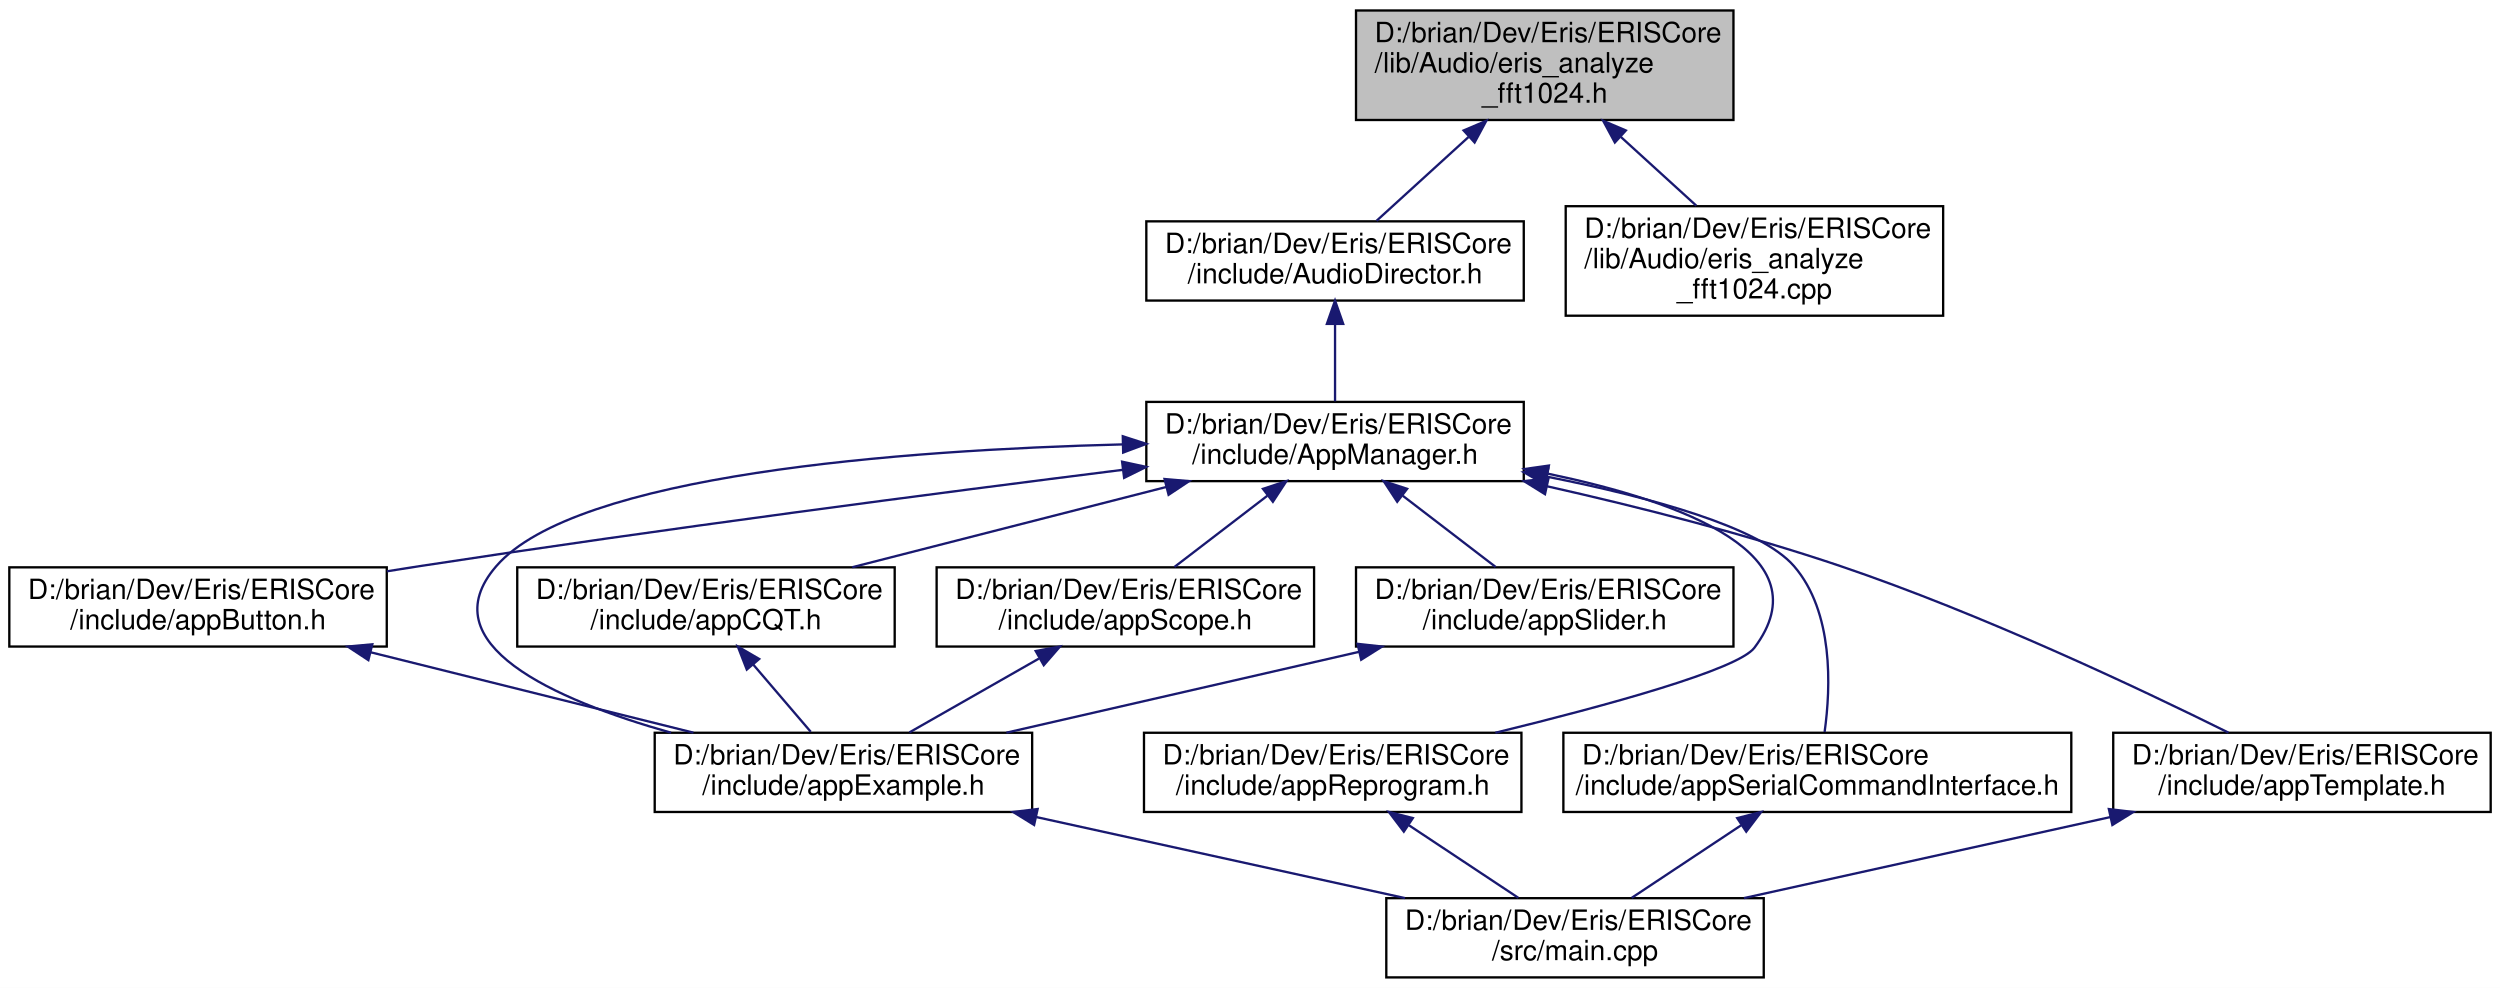
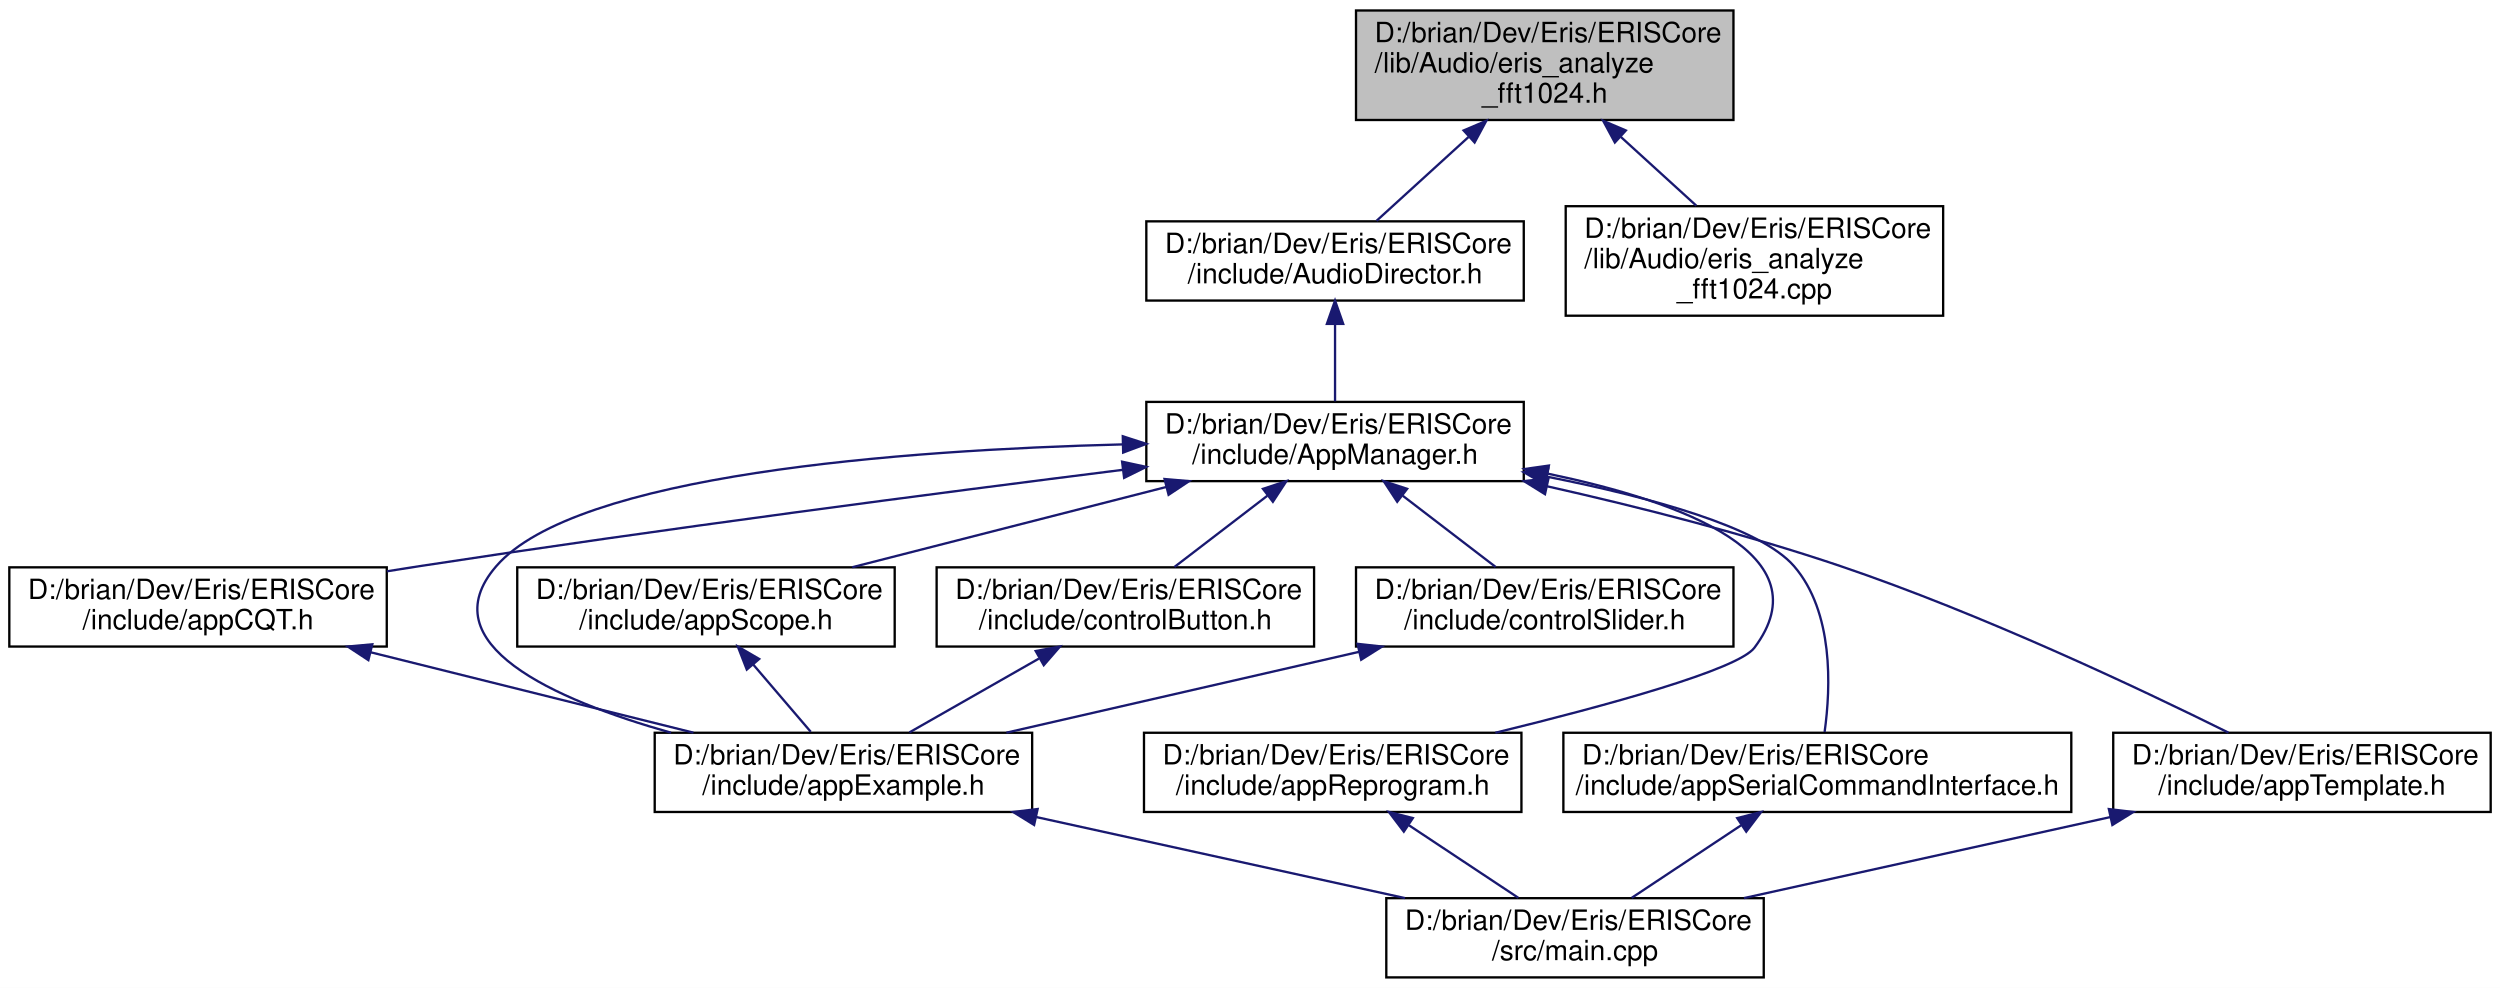
<svg xmlns="http://www.w3.org/2000/svg" xmlns:xlink="http://www.w3.org/1999/xlink" width="1073pt" height="424pt" viewBox="0.00 0.00 1073.00 424.00">
  <g id="graph0" class="graph" transform="scale(1 1) rotate(0) translate(4 420)">
    <polygon fill="white" stroke="transparent" points="-4,4 -4,-420 1069,-420 1069,4 -4,4" />
    <g id="node1" class="node">
      <g id="a_node1">
        <a xlink:title=" ">
          <polygon fill="#bfbfbf" stroke="black" points="578,-368.5 578,-415.5 740,-415.5 740,-368.5 578,-368.5" />
          <text text-anchor="start" x="586" y="-401.9" font-family="Helvetica,sans-Serif" font-size="12.00">D:/brian/Dev/Eris/ERISCore</text>
          <text text-anchor="start" x="586" y="-388.9" font-family="Helvetica,sans-Serif" font-size="12.00">/lib/Audio/eris_analyze</text>
          <text text-anchor="middle" x="659" y="-375.9" font-family="Helvetica,sans-Serif" font-size="12.00">_fft1024.h</text>
        </a>
      </g>
    </g>
    <g id="node2" class="node">
      <g id="a_node2">
        <a xlink:href="../../db/dc8/_audio_director_8h.html" target="_top" xlink:title=" ">
          <polygon fill="white" stroke="black" points="488,-291 488,-325 650,-325 650,-291 488,-291" />
          <text text-anchor="start" x="496" y="-311.4" font-family="Helvetica,sans-Serif" font-size="12.00">D:/brian/Dev/Eris/ERISCore</text>
          <text text-anchor="middle" x="569" y="-298.4" font-family="Helvetica,sans-Serif" font-size="12.00">/include/AudioDirector.h</text>
        </a>
      </g>
    </g>
    <g id="edge1" class="edge">
      <path fill="none" stroke="midnightblue" d="M626.3,-361.21C612.96,-349.06 598.07,-335.48 586.81,-325.23" />
      <polygon fill="midnightblue" stroke="midnightblue" points="624.18,-364.01 633.93,-368.16 628.9,-358.84 624.18,-364.01" />
    </g>
    <g id="node13" class="node">
      <g id="a_node13">
        <a xlink:href="../../d7/d78/eris__analyze__fft1024_8cpp.html" target="_top" xlink:title=" ">
          <polygon fill="white" stroke="black" points="668,-284.5 668,-331.5 830,-331.5 830,-284.5 668,-284.5" />
          <text text-anchor="start" x="676" y="-317.9" font-family="Helvetica,sans-Serif" font-size="12.00">D:/brian/Dev/Eris/ERISCore</text>
          <text text-anchor="start" x="676" y="-304.9" font-family="Helvetica,sans-Serif" font-size="12.00">/lib/Audio/eris_analyze</text>
          <text text-anchor="middle" x="749" y="-291.9" font-family="Helvetica,sans-Serif" font-size="12.00">_fft1024.cpp</text>
        </a>
      </g>
    </g>
    <g id="edge19" class="edge">
      <path fill="none" stroke="midnightblue" d="M691.64,-361.26C702.33,-351.52 714.03,-340.86 724.06,-331.72" />
      <polygon fill="midnightblue" stroke="midnightblue" points="689.1,-358.84 684.07,-368.16 693.82,-364.01 689.1,-358.84" />
    </g>
    <g id="node3" class="node">
      <g id="a_node3">
        <a xlink:href="../../df/d72/_app_manager_8h.html" target="_top" xlink:title=" ">
          <polygon fill="white" stroke="black" points="488,-213.5 488,-247.5 650,-247.5 650,-213.5 488,-213.5" />
          <text text-anchor="start" x="496" y="-233.9" font-family="Helvetica,sans-Serif" font-size="12.00">D:/brian/Dev/Eris/ERISCore</text>
          <text text-anchor="middle" x="569" y="-220.9" font-family="Helvetica,sans-Serif" font-size="12.00">/include/AppManager.h</text>
        </a>
      </g>
    </g>
    <g id="edge2" class="edge">
      <path fill="none" stroke="midnightblue" d="M569,-280.66C569,-269.71 569,-257.34 569,-247.75" />
      <polygon fill="midnightblue" stroke="midnightblue" points="565.5,-280.99 569,-290.99 572.5,-280.99 565.5,-280.99" />
    </g>
    <g id="node4" class="node">
      <g id="a_node4">
-         <a xlink:href="../../d5/db4/app_button_8h.html" target="_top" xlink:title=" ">
+         <a xlink:href="../../d4/d75/app_c_q_t_8h.html" target="_top" xlink:title=" ">
          <polygon fill="white" stroke="black" points="0,-142.5 0,-176.5 162,-176.5 162,-142.5 0,-142.5" />
          <text text-anchor="start" x="8" y="-162.9" font-family="Helvetica,sans-Serif" font-size="12.00">D:/brian/Dev/Eris/ERISCore</text>
-           <text text-anchor="middle" x="81" y="-149.9" font-family="Helvetica,sans-Serif" font-size="12.00">/include/appButton.h</text>
+           <text text-anchor="middle" x="81" y="-149.9" font-family="Helvetica,sans-Serif" font-size="12.00">/include/appCQT.h</text>
        </a>
      </g>
    </g>
    <g id="edge3" class="edge">
      <path fill="none" stroke="midnightblue" d="M477.94,-218.36C398.2,-208.36 279.25,-192.86 176,-177 171.45,-176.3 166.78,-175.56 162.07,-174.8" />
      <polygon fill="midnightblue" stroke="midnightblue" points="477.6,-221.85 487.96,-219.61 478.47,-214.9 477.6,-221.85" />
    </g>
    <g id="node5" class="node">
      <g id="a_node5">
        <a xlink:href="../../d2/d6c/app_example_8h.html" target="_top" xlink:title="Application Example.">
          <polygon fill="white" stroke="black" points="277,-71.5 277,-105.5 439,-105.5 439,-71.5 277,-71.5" />
          <text text-anchor="start" x="285" y="-91.9" font-family="Helvetica,sans-Serif" font-size="12.00">D:/brian/Dev/Eris/ERISCore</text>
          <text text-anchor="middle" x="358" y="-78.9" font-family="Helvetica,sans-Serif" font-size="12.00">/include/appExample.h</text>
        </a>
      </g>
    </g>
-     <g id="edge8" class="edge">
+     <g id="edge6" class="edge">
      <path fill="none" stroke="midnightblue" d="M477.77,-229.26C382.76,-226.83 243.08,-216.41 209,-177 180.2,-143.7 233.38,-119.83 284.02,-105.51" />
      <polygon fill="midnightblue" stroke="midnightblue" points="477.9,-232.76 487.97,-229.49 478.06,-225.76 477.9,-232.76" />
    </g>
    <g id="node7" class="node">
      <g id="a_node7">
-         <a xlink:href="../../d4/d75/app_c_q_t_8h.html" target="_top" xlink:title=" ">
-           <polygon fill="white" stroke="black" points="218,-142.5 218,-176.5 380,-176.5 380,-142.5 218,-142.5" />
-           <text text-anchor="start" x="226" y="-162.9" font-family="Helvetica,sans-Serif" font-size="12.00">D:/brian/Dev/Eris/ERISCore</text>
-           <text text-anchor="middle" x="299" y="-149.9" font-family="Helvetica,sans-Serif" font-size="12.00">/include/appCQT.h</text>
-         </a>
-       </g>
-     </g>
-     <g id="edge6" class="edge">
-       <path fill="none" stroke="midnightblue" d="M496.48,-210.97C454.43,-200.22 402.01,-186.83 361.75,-176.54" />
-       <polygon fill="midnightblue" stroke="midnightblue" points="495.82,-214.41 506.38,-213.5 497.56,-207.63 495.82,-214.41" />
-     </g>
-     <g id="node8" class="node">
-       <g id="a_node8">
        <a xlink:href="../../dd/d93/app_reprogram_8h.html" target="_top" xlink:title=" ">
          <polygon fill="white" stroke="black" points="487,-71.5 487,-105.5 649,-105.5 649,-71.5 487,-71.5" />
          <text text-anchor="start" x="495" y="-91.9" font-family="Helvetica,sans-Serif" font-size="12.00">D:/brian/Dev/Eris/ERISCore</text>
          <text text-anchor="middle" x="568" y="-78.9" font-family="Helvetica,sans-Serif" font-size="12.00">/include/appReprogram.h</text>
        </a>
      </g>
    </g>
-     <g id="edge9" class="edge">
+     <g id="edge7" class="edge">
      <path fill="none" stroke="midnightblue" d="M660.43,-216.68C719,-204.44 778.89,-181.79 749,-142 741.94,-132.6 685.74,-117.2 637.81,-105.51" />
      <polygon fill="midnightblue" stroke="midnightblue" points="659.42,-213.31 650.3,-218.7 660.79,-220.18 659.42,-213.31" />
    </g>
+     <g id="node8" class="node">
+       <g id="a_node8">
+         <a xlink:href="../../d8/d1f/app_scope_8h.html" target="_top" xlink:title=" ">
+           <polygon fill="white" stroke="black" points="218,-142.5 218,-176.5 380,-176.5 380,-142.5 218,-142.5" />
+           <text text-anchor="start" x="226" y="-162.9" font-family="Helvetica,sans-Serif" font-size="12.00">D:/brian/Dev/Eris/ERISCore</text>
+           <text text-anchor="middle" x="299" y="-149.9" font-family="Helvetica,sans-Serif" font-size="12.00">/include/appScope.h</text>
+         </a>
+       </g>
+     </g>
+     <g id="edge9" class="edge">
+       <path fill="none" stroke="midnightblue" d="M496.48,-210.97C454.43,-200.22 402.01,-186.83 361.75,-176.54" />
+       <polygon fill="midnightblue" stroke="midnightblue" points="495.82,-214.41 506.38,-213.5 497.56,-207.63 495.82,-214.41" />
+     </g>
    <g id="node9" class="node">
      <g id="a_node9">
-         <a xlink:href="../../d8/d1f/app_scope_8h.html" target="_top" xlink:title=" ">
-           <polygon fill="white" stroke="black" points="398,-142.5 398,-176.5 560,-176.5 560,-142.5 398,-142.5" />
-           <text text-anchor="start" x="406" y="-162.9" font-family="Helvetica,sans-Serif" font-size="12.00">D:/brian/Dev/Eris/ERISCore</text>
-           <text text-anchor="middle" x="479" y="-149.9" font-family="Helvetica,sans-Serif" font-size="12.00">/include/appScope.h</text>
-         </a>
-       </g>
-     </g>
-     <g id="edge11" class="edge">
-       <path fill="none" stroke="midnightblue" d="M539.94,-207.22C526.96,-197.27 511.95,-185.76 500.07,-176.66" />
-       <polygon fill="midnightblue" stroke="midnightblue" points="538.06,-210.19 548.13,-213.5 542.32,-204.63 538.06,-210.19" />
-     </g>
-     <g id="node10" class="node">
-       <g id="a_node10">
        <a xlink:href="../../db/d6b/app_serial_command_interface_8h.html" target="_top" xlink:title=" ">
          <polygon fill="white" stroke="black" points="667,-71.5 667,-105.5 885,-105.5 885,-71.5 667,-71.5" />
          <text text-anchor="start" x="675" y="-91.9" font-family="Helvetica,sans-Serif" font-size="12.00">D:/brian/Dev/Eris/ERISCore</text>
          <text text-anchor="middle" x="776" y="-78.9" font-family="Helvetica,sans-Serif" font-size="12.00">/include/appSerialCommandInterface.h</text>
        </a>
      </g>
    </g>
-     <g id="edge13" class="edge">
+     <g id="edge11" class="edge">
      <path fill="none" stroke="midnightblue" d="M660.06,-215.39C704.56,-206.57 751.59,-193.69 766,-177 782.98,-157.32 781.82,-125.19 779.12,-105.83" />
      <polygon fill="midnightblue" stroke="midnightblue" points="659.18,-212 650.02,-217.33 660.5,-218.87 659.18,-212" />
    </g>
-     <g id="node11" class="node">
-       <g id="a_node11">
-         <a xlink:href="../../d0/d74/app_slider_8h.html" target="_top" xlink:title=" ">
-           <polygon fill="white" stroke="black" points="578,-142.5 578,-176.5 740,-176.5 740,-142.5 578,-142.5" />
-           <text text-anchor="start" x="586" y="-162.9" font-family="Helvetica,sans-Serif" font-size="12.00">D:/brian/Dev/Eris/ERISCore</text>
-           <text text-anchor="middle" x="659" y="-149.9" font-family="Helvetica,sans-Serif" font-size="12.00">/include/appSlider.h</text>
-         </a>
-       </g>
-     </g>
-     <g id="edge15" class="edge">
-       <path fill="none" stroke="midnightblue" d="M598.06,-207.22C611.04,-197.27 626.05,-185.76 637.93,-176.66" />
-       <polygon fill="midnightblue" stroke="midnightblue" points="595.68,-204.63 589.87,-213.5 599.94,-210.19 595.68,-204.63" />
-     </g>
-     <g id="node12" class="node">
-       <g id="a_node12">
+     <g id="node10" class="node">
+       <g id="a_node10">
        <a xlink:href="../../d3/d0e/app_template_8h.html" target="_top" xlink:title=" ">
          <polygon fill="white" stroke="black" points="903,-71.5 903,-105.5 1065,-105.5 1065,-71.5 903,-71.5" />
          <text text-anchor="start" x="911" y="-91.9" font-family="Helvetica,sans-Serif" font-size="12.00">D:/brian/Dev/Eris/ERISCore</text>
          <text text-anchor="middle" x="984" y="-78.9" font-family="Helvetica,sans-Serif" font-size="12.00">/include/appTemplate.h</text>
        </a>
      </g>
    </g>
-     <g id="edge17" class="edge">
+     <g id="edge13" class="edge">
      <path fill="none" stroke="midnightblue" d="M659.92,-211.31C699.16,-202.48 745.31,-190.79 786,-177 846.51,-156.49 913.97,-124.64 952.46,-105.55" />
      <polygon fill="midnightblue" stroke="midnightblue" points="659.11,-207.9 650.1,-213.49 660.62,-214.74 659.11,-207.9" />
+     </g>
+     <g id="node11" class="node">
+       <g id="a_node11">
+         <a xlink:href="../../dc/ddf/control_button_8h.html" target="_top" xlink:title=" ">
+           <polygon fill="white" stroke="black" points="398,-142.5 398,-176.5 560,-176.5 560,-142.5 398,-142.5" />
+           <text text-anchor="start" x="406" y="-162.9" font-family="Helvetica,sans-Serif" font-size="12.00">D:/brian/Dev/Eris/ERISCore</text>
+           <text text-anchor="middle" x="479" y="-149.9" font-family="Helvetica,sans-Serif" font-size="12.00">/include/controlButton.h</text>
+         </a>
+       </g>
+     </g>
+     <g id="edge15" class="edge">
+       <path fill="none" stroke="midnightblue" d="M539.94,-207.22C526.96,-197.27 511.95,-185.76 500.07,-176.66" />
+       <polygon fill="midnightblue" stroke="midnightblue" points="538.06,-210.19 548.13,-213.5 542.32,-204.63 538.06,-210.19" />
+     </g>
+     <g id="node12" class="node">
+       <g id="a_node12">
+         <a xlink:href="../../d4/d50/control_slider_8h.html" target="_top" xlink:title=" ">
+           <polygon fill="white" stroke="black" points="578,-142.5 578,-176.5 740,-176.5 740,-142.5 578,-142.5" />
+           <text text-anchor="start" x="586" y="-162.9" font-family="Helvetica,sans-Serif" font-size="12.00">D:/brian/Dev/Eris/ERISCore</text>
+           <text text-anchor="middle" x="659" y="-149.9" font-family="Helvetica,sans-Serif" font-size="12.00">/include/controlSlider.h</text>
+         </a>
+       </g>
+     </g>
+     <g id="edge17" class="edge">
+       <path fill="none" stroke="midnightblue" d="M598.06,-207.22C611.04,-197.27 626.05,-185.76 637.93,-176.66" />
+       <polygon fill="midnightblue" stroke="midnightblue" points="595.68,-204.63 589.87,-213.5 599.94,-210.19 595.68,-204.63" />
    </g>
    <g id="edge4" class="edge">
      <path fill="none" stroke="midnightblue" d="M155.13,-140.03C198.31,-129.28 252.23,-115.85 293.62,-105.54" />
      <polygon fill="midnightblue" stroke="midnightblue" points="154.1,-136.68 145.25,-142.5 155.8,-143.48 154.1,-136.68" />
    </g>
    <g id="node6" class="node">
      <g id="a_node6">
        <a xlink:href="../../df/d0a/main_8cpp.html" target="_top" xlink:title=" ">
          <polygon fill="white" stroke="black" points="591,-0.5 591,-34.5 753,-34.5 753,-0.5 591,-0.5" />
          <text text-anchor="start" x="599" y="-20.9" font-family="Helvetica,sans-Serif" font-size="12.00">D:/brian/Dev/Eris/ERISCore</text>
          <text text-anchor="middle" x="672" y="-7.9" font-family="Helvetica,sans-Serif" font-size="12.00">/src/main.cpp</text>
        </a>
      </g>
    </g>
    <g id="edge5" class="edge">
      <path fill="none" stroke="midnightblue" d="M440.8,-69.31C489.95,-58.5 551.71,-44.93 599.02,-34.54" />
      <polygon fill="midnightblue" stroke="midnightblue" points="439.84,-65.93 430.83,-71.5 441.35,-72.77 439.84,-65.93" />
    </g>
-     <g id="edge7" class="edge">
+     <g id="edge8" class="edge">
+       <path fill="none" stroke="midnightblue" d="M600.72,-65.79C615.91,-55.71 633.66,-43.93 647.65,-34.66" />
+       <polygon fill="midnightblue" stroke="midnightblue" points="598.52,-63.05 592.12,-71.5 602.39,-68.88 598.52,-63.05" />
+     </g>
+     <g id="edge10" class="edge">
      <path fill="none" stroke="midnightblue" d="M319.22,-134.85C327.38,-125.31 336.58,-114.55 343.98,-105.9" />
      <polygon fill="midnightblue" stroke="midnightblue" points="316.52,-132.62 312.68,-142.5 321.84,-137.17 316.52,-132.62" />
    </g>
-     <g id="edge10" class="edge">
-       <path fill="none" stroke="midnightblue" d="M600.72,-65.79C615.91,-55.71 633.66,-43.93 647.65,-34.66" />
-       <polygon fill="midnightblue" stroke="midnightblue" points="598.52,-63.05 592.12,-71.5 602.39,-68.88 598.52,-63.05" />
-     </g>
    <g id="edge12" class="edge">
+       <path fill="none" stroke="midnightblue" d="M743.28,-65.79C728.09,-55.71 710.34,-43.93 696.35,-34.66" />
+       <polygon fill="midnightblue" stroke="midnightblue" points="741.61,-68.88 751.88,-71.5 745.48,-63.05 741.61,-68.88" />
+     </g>
+     <g id="edge14" class="edge">
+       <path fill="none" stroke="midnightblue" d="M901.73,-69.31C852.89,-58.5 791.53,-44.93 744.51,-34.54" />
+       <polygon fill="midnightblue" stroke="midnightblue" points="901.12,-72.75 911.64,-71.5 902.63,-65.92 901.12,-72.75" />
+     </g>
+     <g id="edge16" class="edge">
      <path fill="none" stroke="midnightblue" d="M441.92,-137.35C424.03,-127.15 402.91,-115.11 386.33,-105.66" />
      <polygon fill="midnightblue" stroke="midnightblue" points="440.52,-140.58 450.94,-142.5 443.98,-134.5 440.52,-140.58" />
    </g>
-     <g id="edge14" class="edge">
-       <path fill="none" stroke="midnightblue" d="M743.28,-65.79C728.09,-55.71 710.34,-43.93 696.35,-34.66" />
-       <polygon fill="midnightblue" stroke="midnightblue" points="741.61,-68.88 751.88,-71.5 745.48,-63.05 741.61,-68.88" />
-     </g>
-     <g id="edge16" class="edge">
+     <g id="edge18" class="edge">
      <path fill="none" stroke="midnightblue" d="M579.33,-140.24C532.26,-129.45 473.22,-115.91 427.95,-105.54" />
      <polygon fill="midnightblue" stroke="midnightblue" points="578.66,-143.67 589.19,-142.5 580.22,-136.85 578.66,-143.67" />
    </g>
-     <g id="edge18" class="edge">
-       <path fill="none" stroke="midnightblue" d="M901.73,-69.31C852.89,-58.5 791.53,-44.93 744.51,-34.54" />
-       <polygon fill="midnightblue" stroke="midnightblue" points="901.12,-72.75 911.64,-71.5 902.63,-65.92 901.12,-72.75" />
-     </g>
  </g>
</svg>
